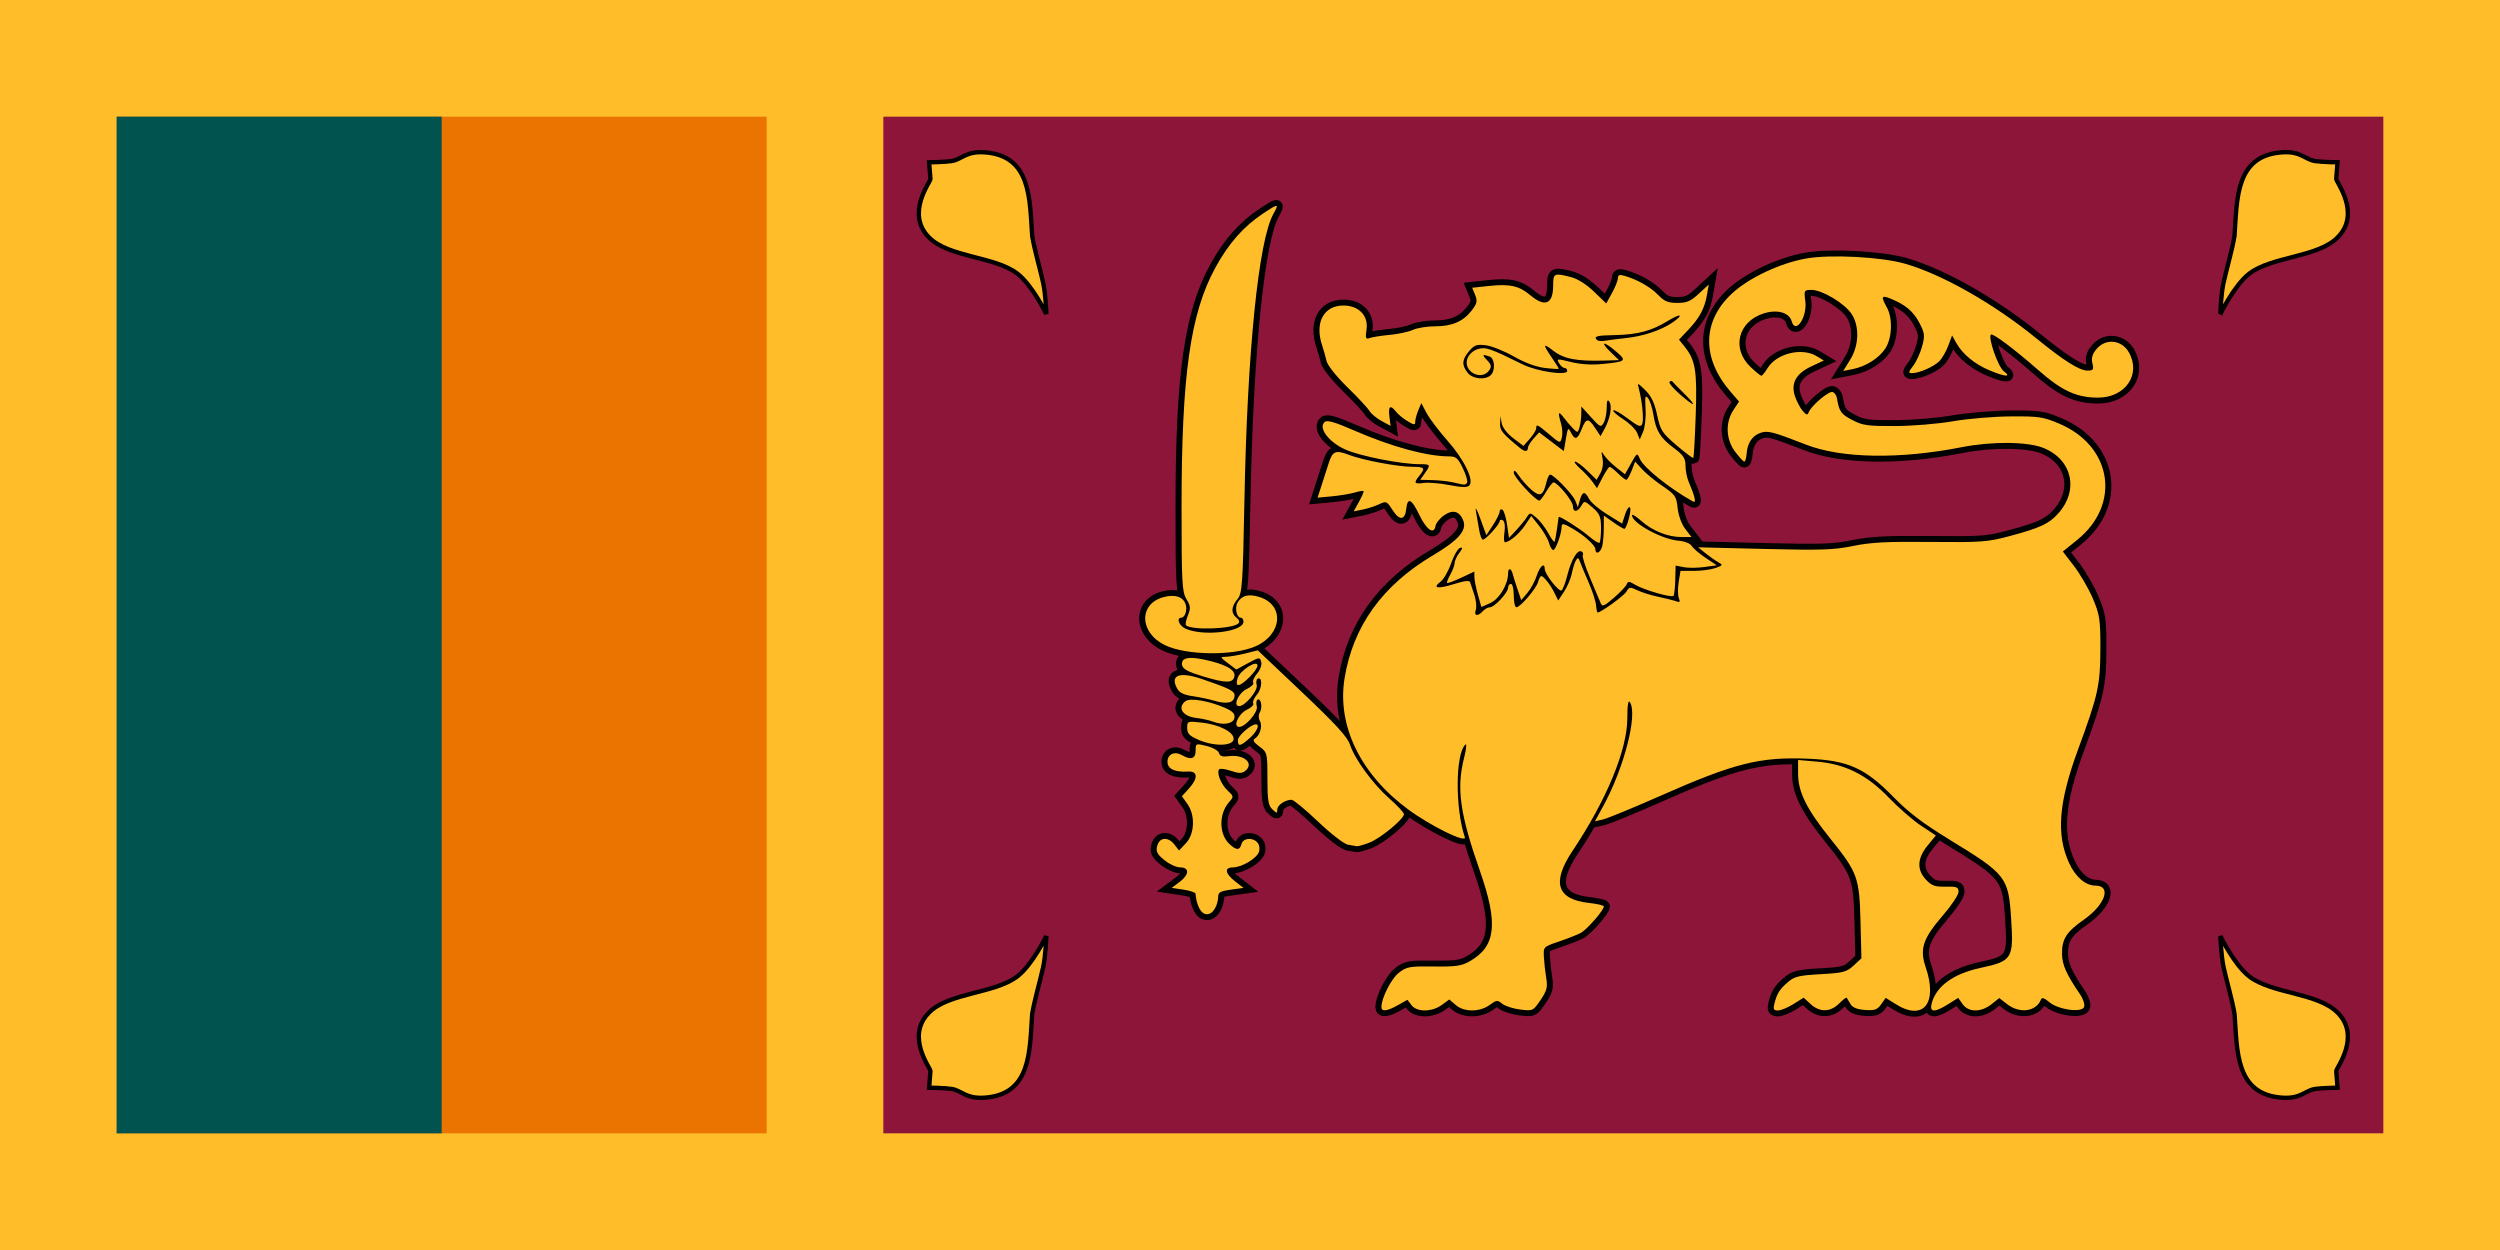
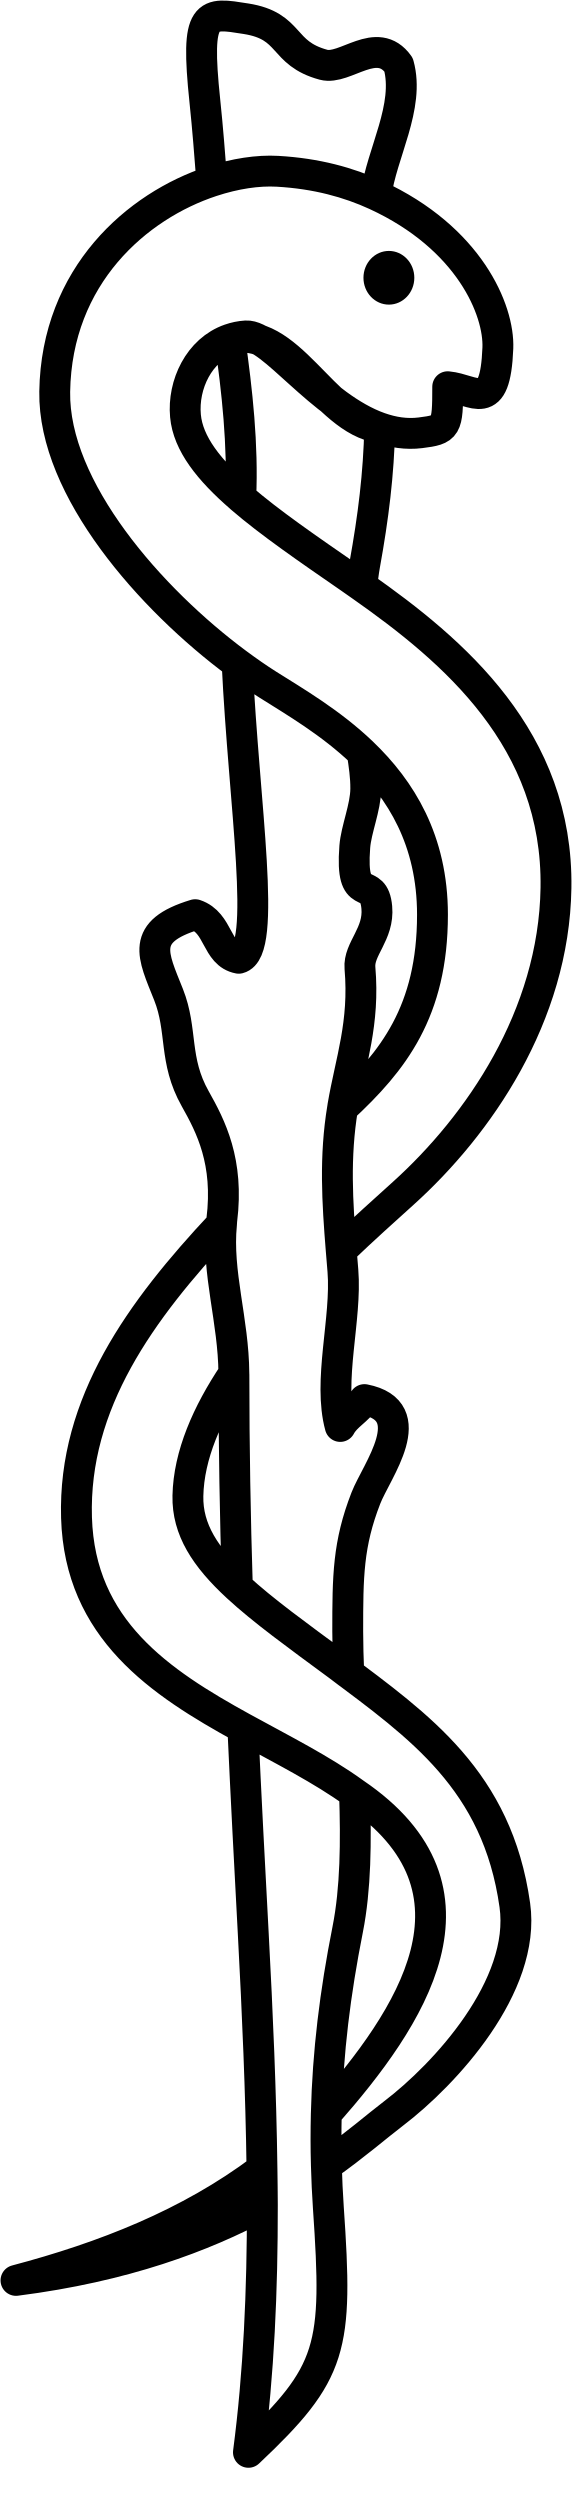
- <svg xmlns="http://www.w3.org/2000/svg" xmlns:xlink="http://www.w3.org/1999/xlink" width="1200" height="600">
-   <g transform="translate(0 -150)">
-     <path d="M0 150h1200v600H0z" fill="#ffbe29" />
-     <path d="M56 206h312v488H56z" fill="#eb7400" />
-     <path d="M56 206h156v488H56z" fill="#00534e" />
-     <path d="M424 206h720v488H424z" fill="#8d153a" />
-     <path d="M502.255 599.216s-6.62 13.817-13.934 19.446c-10.836 8.341-33.055 7.738-42.486 17.469-11.3 11.475.877 26.635.775 27.951l-.62 8.007s7.619.094 10.828.607c4.824.771 6.706 4.795 15.687 4.197 22.581-1.503 21.671-22.358 22.948-40.18 1.134-6.786 3.758-15.635 5.25-22.419 1.279-5.818 1.552-15.079 1.552-15.079z" fill="#ffbe29" stroke="#000" stroke-width="2.096" />
-     <g transform="matrix(1.043538 0 0 1.018177 -40.19114 144.1855)">
-       <use xlink:href="#A" stroke="#000" stroke-width="5.56" />
-       <g id="A" fill="#ffbe29">
-         <path d="M681.54 479.56l4.359-2.517 1.865 2.522c2.485 3.36 9.36 3.322 13.921-.077l3.488-2.599 2.921 2.599c3.84 3.417 11.012 3.421 15.591.012 3.206-2.388 3.653-2.436 5.773-.619 1.264 1.083 4.97 2.316 8.237 2.74 5.883.764 5.972.722 9.414-4.442 2.883-4.324 3.333-6.075 2.646-10.269a111.39 111.39 0 0 1-1.091-9.945c-.261-4.869-.233-4.9 6.86-7.37 3.917-1.364 8.451-3.193 10.076-4.065 2.833-1.52 10.643-10.699 10.643-12.508 0-.479-3.051-1.214-6.78-1.632-14.833-1.664-17.345-9.629-7.702-24.423 15.725-24.128 25.215-47.625 25.278-62.593.029-6.691.409-8.937 1.269-7.482 3.514 5.946-2.781 30.877-12.316 48.78l-3.839 7.209 3.663-.843c2.015-.464 13.861-5.462 26.325-11.107 34.115-15.451 45.833-18.479 67.911-17.549 18.497.779 26.374 4.393 39.434 18.09 6.918 7.257 13.583 12.449 25.775 20.08 25.975 16.259 27.058 17.667 28.293 36.788 1.251 19.373.629 20.424-14.024 23.661-12.524 2.767-20.375 8.605-22.481 16.717-1.125 4.332 1.242 4.457 7.556.398l4.628-2.974 2.058 2.974c2.705 3.91 8.455 3.926 13.23.036l3.607-2.938 3.687 2.938c5.729 4.565 13.347 3.458 15.497-2.252.413-1.098 1.516-.746 3.75 1.195 4.185 3.637 14.914 5.198 16.072 2.338.442-1.091-.398-3.786-1.867-5.989-6.242-9.36-8.194-13.823-8.276-18.918-.113-7.086 2.001-10.505 10.061-16.268 9.791-7.001 12.816-16.033 5.371-16.033-4.597 0-9.232-4.063-12.187-10.686-6.008-13.461-4.83-28.552 4.187-53.657 9.159-25.5 10.175-30.202 10.211-47.256.03-13.789-.317-16.174-3.455-23.734-1.918-4.622-5.81-11.505-8.649-15.294l-5.161-6.89 6.627-5.49c20.234-16.763 16.095-44.198-8.263-54.769-7.452-3.234-9.313-3.519-22.372-3.432-7.834.053-19.78 1.084-26.546 2.291-6.899 1.231-18.575 2.22-26.585 2.253-12.725.051-14.885-.262-19.789-2.873-5.113-2.722-5.99-4.014-6.991-10.305-.206-1.293-1.11-2.583-2.009-2.867-1.739-.548-9.771 6.422-10.958 9.51-.585 1.524-1.063 1.418-2.781-.613-1.141-1.349-2.733-4.449-3.539-6.888-2.027-6.135.462-10.735 7.674-14.181l5.595-2.674-3.299-2.047c-6.808-4.225-18.385-1.335-22.572 5.635-1.184 1.971-2.476 3.588-2.871 3.592s-2.645-1.876-5.003-4.179c-8.79-8.589-5.767-21.297 5.991-25.177 6.27-2.069 11.818-.491 12.972 3.69 1.762 6.383 7.241-2.007 6.258-9.584-.653-5.037-.555-5.212 2.931-5.212 4.847 0 15.165 6.362 18.356 11.319 3.706 5.757 3.437 14.823-.642 21.58l-3.203 5.305 4.189-.839c6.143-1.23 12.112-5.045 15.131-9.672 3.192-4.891 3.535-14.416.705-19.555-2.743-4.981-2.428-5.772 1.627-4.089 6.897 2.863 10.584 6.02 13.35 11.431 2.491 4.873 2.63 6.084 1.281 11.156-.832 3.129-2.683 7.246-4.114 9.149-2.227 2.963-2.303 3.459-.529 3.459 3.305 0 10.206-3.128 12.658-5.737 1.238-1.318 3.044-4.564 4.012-7.213l1.761-4.816 2.023 3.671c2.861 5.191 8.423 9.863 15.204 12.77 7.293 3.126 10.33 3.303 6.516.378-2.572-1.972-7.311-15.878-5.875-17.238.845-.8 10.747 6.819 22.053 16.968 10.695 9.601 17.415 12.746 27.238 12.746 12.548 0 19.854-10.923 14.214-21.251-3.288-6.022-10.613-6.858-14.896-1.701-1.97 2.371-2.51 4.258-1.933 6.745.707 3.047.431 3.453-2.345 3.453-3.647 0-10.837-4.666-23.606-15.321-19.471-16.248-43.13-30.02-60.214-35.05-10.963-3.228-34.383-4.488-45.528-2.449-12.062 2.207-26.329 9.11-34.101 16.499-13.772 13.094-13.991 30.518-.581 46.385l3.841 4.545-2.601 4.039c-3.783 5.876-3.459 13.785.803 19.61 1.877 2.566 3.771 4.664 4.208 4.662s.917-1.651 1.065-3.665c.376-5.097 2.564-8.511 6.318-9.863 3.382-1.218 5.568-.643 21.051 5.538 16.289 6.501 43.077 6.948 71.561 1.194 13.964-2.821 30.43-2.655 37.674.38 13.279 5.563 16.357 20.036 6.596 31.022-4.226 4.756-8.301 6.693-21.983 10.448-10.412 2.858-12.878 3.047-36.543 2.811-20.218-.202-27.484.186-35.737 1.91-8.96 1.871-14.471 2.059-40.79 1.396l-30.431-.767 3.375 2.794c1.856 1.537 4.478 3.428 5.827 4.202 2.295 1.317 2.219 1.494-1.193 2.759-2.005.743-6.455 1.352-9.889 1.352h-6.243l-.84 5.306c-.462 2.918-.427 6.325.078 7.571.745 1.838.467 2.102-1.47 1.398-1.313-.477-4.97-1.416-8.126-2.086s-7.405-2.034-9.442-3.032c-3.425-1.677-3.805-1.632-5.067.6-1.126 1.993-11.702 9.864-13.254 9.864-.25 0-.574-1.518-.718-3.373s-1.67-6.684-3.39-10.731-3.516-8.462-3.991-9.811c-.717-2.035-1.041-2.139-1.906-.613-.573 1.012-1.41 3.771-1.859 6.132s-2.043 6.196-3.541 8.522l-2.724 4.23-1.737-3.617c-1.865-3.883-4.962-7.909-6.082-7.909-.378 0-1.023 1.242-1.432 2.759-.855 3.169-8.197 11.957-9.99 11.957-.66 0-1.201-2.483-1.201-5.519s-.583-5.519-1.295-5.519-1.295.785-1.295 1.745c0 2.334-6.271 9.292-8.374 9.292-.918 0-2.394.828-3.281 1.839-2.312 2.638-4.203 2.268-3.231-.632.456-1.36.159-4.533-.658-7.052l-1.933-5.957c-.309-.954-2.556-.701-7.312.824-7.685 2.464-10.261 2.028-6.309-1.068 1.445-1.132 3.643-5.051 4.884-8.711s3.073-6.906 4.07-7.215c1.396-.433 1.322.102-.324 2.327-1.175 1.589-2.14 3.732-2.145 4.762s-.889 3.473-1.966 5.428-1.753 3.748-1.504 3.985 3.173-.875 6.498-2.468l6.044-2.898.025 2.592c.014 1.426.742 5.188 1.619 8.359l1.594 5.767 4.114-1.891c4.205-1.933 8.187-8.822 8.187-14.164 0-2.641 1.513-2.235 2.132.571.182.824 1.131 3.915 2.11 6.869l1.779 5.372 2.817-3.392c1.549-1.865 3.492-5.524 4.316-8.131 1.432-4.525 3.679-6.471 3.679-3.185 0 2.368 6.462 10.861 7.709 10.131.603-.353 1.802-3.54 2.666-7.083 1.797-7.369 4.695-12.38 6.537-11.302.693.405.962 1.192.599 1.748s1.125 5.347 3.308 10.646l4.869 11.856c.797 1.963 1.517 1.678 6.195-2.453 2.911-2.571 5.553-5.449 5.871-6.395.481-1.431 1.13-1.379 3.852.311 3.807 2.362 16.605 6.168 17.593 5.232.37-.351.75-3.712.843-7.469l.17-6.832 3.68.763c2.024.42 6.28.394 9.458-.058l5.778-.821-5.149-3.533c-2.832-1.943-5.696-4.457-6.364-5.587-.711-1.204-3.232-2.226-6.087-2.469-7.715-.656-21.388-8.324-21.388-11.996 0-.689 1.894.483 4.208 2.604 5.135 4.707 12.269 7.661 18.499 7.661h4.662l-2.884-3.836c-1.657-2.203-3.143-6.383-3.491-9.822-.556-5.481-1.135-6.352-6.858-10.331-3.438-2.39-7.696-5.972-9.462-7.96l-3.212-3.615-1.639 4.292c-.901 2.361-2.003 4.292-2.448 4.292s-2.178-1.38-3.85-3.066-3.377-3.06-3.787-3.052-1.892 2.279-3.293 5.047l-2.547 5.033-1.968-2.901c-1.083-1.596-3.64-4.419-5.683-6.274s-3.117-3.373-2.388-3.373 3.251 1.932 5.603 4.294l4.277 4.294 1.74-3.146c1.033-1.867 1.42-4.735.952-7.053-.682-3.38-.586-3.576.71-1.455.824 1.349 3.326 3.935 5.56 5.747l4.062 3.295 2.803-5.134c2.789-5.109 2.809-5.119 4.078-2.068 1.697 4.081 13.98 14.149 24.437 20.032 1.612.907.932-2.211-2.044-9.381-.788-1.899-1.433-5.322-1.433-7.607 0-3.39-.978-4.899-5.314-8.198-6.259-4.763-8.284-8.15-9.463-15.835-.478-3.113-1.573-6.575-2.434-7.693-1.277-1.66-1.488-.731-1.147 5.047.23 3.894-.276 8.736-1.126 10.759l-1.544 3.679-1.194-3.066c-.657-1.686-3.561-4.619-6.453-6.517s-4.923-3.769-4.512-4.159 3.387 1.34 6.613 3.844c4.915 3.814 5.997 4.227 6.678 2.547.8-1.974-.001-10.562-1.546-16.563-.771-2.997-.704-2.981 2.993.716 2.727 2.726 4.234 5.978 5.402 11.65 1.484 7.207 2.232 8.407 8.896 14.258 4.002 3.514 7.484 6.191 7.739 5.95s.76-9.331 1.122-20.199c.695-20.841-.091-25.8-5.11-32.239l-2.579-3.309 4.054-4.373c5.289-5.704 7.717-10.277 8.77-16.515l.857-5.075-4.575 4.333c-3.746 3.548-5.535 4.333-9.874 4.333-4.297 0-5.975-.72-8.87-3.805-3.474-3.702-9.63-7.263-15.549-8.997-2.187-.64-2.914-.361-2.914 1.118 0 1.084-1.208 4.213-2.684 6.954l-2.684 4.983-5.624-5.559c-3.45-3.41-7.544-6.064-10.589-6.864-7.781-2.046-8.202-1.843-8.202 3.954 0 8.793-3.754 10.431-10.511 4.587-5.151-4.455-9.423-5.424-19.191-4.351l-7.543.829 1.357 3.405c1.134 2.845.878 4.042-1.551 7.273-3.94 5.24-9.062 7.51-16.948 7.51-3.632 0-8.177.752-10.1 1.67s-6.702 1.977-10.619 2.352-8.092 1.044-9.278 1.487c-1.855.693-2.059.122-1.461-4.098.915-6.458-3.596-11.222-10.627-11.222-9.122 0-13.329 8.159-9.757 18.922a83.69 83.69 0 0 1 1.999 7.259c.427 1.993 4.536 7.282 9.569 12.318 4.851 4.854 9.435 9.904 10.188 11.223s3.241 3.436 5.529 4.704l4.161 2.306-.549-4.452c-.603-4.893.463-5.66 3.066-2.208.931 1.234 3.294 3.229 5.253 4.433 3.085 1.897 3.561 1.935 3.561.288 0-1.045.629-3.454 1.398-5.353l1.398-3.452 2.425 4.697c1.334 2.583 5.671 8.455 9.639 13.048 7.699 8.912 12.389 18.871 9.968 21.163-.982.93-3.636.858-9.138-.248-4.265-.857-9.539-1.31-11.722-1.007-4.457.62-4.808.044-2.067-3.388 2.893-3.623 2.433-4.22-3.251-4.22-6.576 0-22.901-3.152-29.168-5.632-6.093-2.411-7.499-1.811-9.293 3.969l-3.284 10.474-1.817 5.744 6.593-.635c3.626-.349 8.29-1.143 10.364-1.764s3.959-.951 4.189-.734-.695 2.462-2.054 4.988l-2.472 4.592 4.11-.838c2.261-.461 5.662-1.589 7.558-2.506 3.3-1.596 3.565-1.48 6.168 2.697 3.201 5.138 5.761 4.927 6.329-.522.587-5.632 2.44-4.799 5.926 2.665 3.351 7.177 6.838 9.711 7.509 5.457.222-1.413 2.028-3.712 4.012-5.11 4.014-2.828 7.038-1.979 8.772 2.46 1.795 4.595-2.208 9.332-13.853 16.391-23.327 14.14-36.886 33.479-40.757 58.128-3.491 22.233 7.413 45.207 29.29 61.708 10.469 7.897 27.1 16.231 26.043 13.051-4.488-13.505-4.34-39.274.25-43.621.689-.652.452 2.036-.527 5.975-3.645 14.672-2.062 26.363 7.282 53.763 8.451 24.782 7.281 35.373-4.679 42.374-3.841 2.248-6.315 2.619-16.643 2.494-11.207-.136-12.428.089-16.026 2.956-3.488 2.78-8.011 11.906-8.011 16.165 0 2.307 2.562 2.002 7.597-.905zm181.91-.5l4.701-3.021 3.19 3.021c4.18 3.958 9.076 3.87 13.094-.237 1.754-1.792 3.328-3.034 3.499-2.759a229.59 229.59 0 0 1 1.738 2.952c.993 1.708 3.036 2.566 6.722 2.826 4.442.313 5.634-.116 7.399-2.667l2.104-3.041 4.628 2.974c12.669 8.143 19.42-.4 13.758-17.411-2.879-8.649-1.296-13.512 7.983-24.521 3.913-4.642 7.118-9.597 7.121-11.011 0-2.254-.724-2.556-5.931-2.453-4.983.099-6.441-.436-9.064-3.323-4.266-4.697-4.013-10.075.756-16.044l3.81-4.768-6.76-4.587c-3.718-2.523-10.422-8.492-14.899-13.265-10.054-10.719-19.939-15.802-32.975-16.955l-8.74-.773.013 6.616c.017 8.517 4.014 16.71 14.924 30.588 12.405 15.779 13.271 18.222 13.774 38.846l.425 17.442-3.59 3.406c-3.244 3.077-4.706 3.47-15.173 4.074-9.965.575-12.058 1.089-14.982 3.679-3.884 3.44-5.045 5.312-6.244 10.063-.699 2.769-.416 3.373 1.582 3.373 1.339 0 4.549-1.36 7.135-3.021zm-264.614-50.459c0-2.205.985-2.794 5.831-3.482l5.831-.828-3.889-3.099c-4.62-3.682-5.048-6.558-.975-6.565 4.056 0 10.925-4.212 11.969-7.328.485-1.448.18-3.383-.69-4.377-2.274-2.595-6.549-2.203-7.343.672-.853 3.091-2.282 3.099-5.522.031-4.873-4.615-4.983-14.169-.226-19.732 2.242-2.622 2.222-2.794-.636-5.5-3.074-2.912-5.27-8.675-3.826-10.043.46-.435 2.889-.088 5.398.771 3.566 1.221 4.973 1.24 6.442.085 4.45-3.497-.371-7.994-7.507-7.002-2.872.399-4.058 0-4.471-1.49-.312-1.13-2.824-2.605-5.654-3.32-5.057-1.278-5.093-1.263-5.093 2.221 0 3.818-2.179 4.538-6.321 2.089-3.365-1.99-6.629-.445-6.629 3.138 0 3.343 3.362 4.992 9.388 4.604 4.622-.298 4.794 3.139.404 8.08l-3.157 3.553 2.501 3.593c3.704 5.321 3.392 14.158-.654 18.547l-3.172 3.441-2.081-2.759c-2.892-3.835-6.848-3.578-7.932.515-.71 2.68-.123 3.905 3.233 6.745 2.255 1.909 5.548 3.47 7.318 3.47 4.378 0 4.207 3.443-.344 6.922l-3.561 2.722 5.503.854c3.027.47 5.503 1.353 5.503 1.963 0 2.339 1.426 9.437 5.04 9.615 3.227.158 5.244-4.75 5.319-8.103zm69.644-25.681c5-1.971 15.821-11.134 15.821-13.398 0-.712-2.987-3.997-6.637-7.3-7.682-6.951-16.039-18.657-18.204-25.501-1.129-3.569-6.584-9.678-21.951-24.581l-20.448-19.832-5.893 1.493c-3.241.821-7.196 1.513-8.788 1.537-2.744.042-2.694.199.954 3.023l3.849 2.979 5.396-2.995c5.23-2.903 5.417-2.921 6.062-.585.378 1.368-.437 3.738-1.883 5.479-1.402 1.688-2.2 3.602-1.775 4.255s-.921 2.016-2.993 3.031c-3.84 1.88-6.505 8.071-3.475 8.071 2.726 0 8.737-7.417 8.045-9.926-.355-1.285-.183-2.606.381-2.936 2.341-1.37 2.195 4.453-.184 7.317-1.402 1.688-2.2 3.602-1.775 4.255s-.921 2.016-2.993 3.031c-3.815 1.868-6.507 8.071-3.503 8.071 2.944 0 8.857-7.087 8.124-9.739-.383-1.387-.235-2.793.33-3.123 1.577-.923 2.428 3.674 1.096 5.926-.713 1.207-.707 2.854.017 4.16 1.31 2.366-.018 6.911-2.432 8.323-1.034.605-.334 1.794 2.175 3.688 3.631 2.742 3.701 3.03 3.701 15.13 0 10.112.408 12.722 2.266 14.482 2.085 1.975 2.266 1.983 2.266.088 0-2.069 3.632-4.598 6.603-4.598.876 0 6.352 4.64 12.167 10.312 5.851 5.706 11.973 10.561 13.707 10.87l4.146.726c.557.092 3.179-.687 5.827-1.731zM605.96 354c0-3.26-6.724-6.739-14.767-7.642-6.493-.728-6.6-.687-6.6 2.557 0 2.685 1.021 3.741 5.503 5.693 7.202 3.136 15.863 2.804 15.863-.608zm7.37-.3c3.28-2.976 4.834-6.516 2.861-6.516-2.269 0-8.293 5.405-8.293 7.442 0 3.179 1.119 2.988 5.432-.926zm-6.99-9.64c.278-1.839-.86-3.067-4.27-4.607-7.356-3.322-16.15-4.861-18.268-3.196-3.901 3.066-1.302 7.183 5.003 7.923 2.538.298 5.98 1.072 7.648 1.72 4.846 1.882 9.454 1.024 9.887-1.841zm0-9.85c.396-2.624-1.282-3.563-14.978-8.383-10.225-3.599-14.752-1.902-11.484 4.306 1.138 2.162 3.049 3.15 7.334 3.792 3.187.477 7.543 1.41 9.679 2.074 5.708 1.772 9.006 1.148 9.449-1.788zm6.86-9.23c2.067-2.095 3.757-4.567 3.757-5.494 0-3.006-8.161 2.312-9.202 5.996-1.248 4.419.775 4.232 5.445-.502zm-6.86-.62c.451-2.989-4.52-5.688-14.294-7.762-7.171-1.522-10.334-.659-9.797 2.674.293 1.819 2.681 3.148 9.457 5.263 10.843 3.384 14.104 3.345 14.634-.174zm9.56-13.91c12.525-5.575 13.608-19.635 1.798-23.326-4.904-1.533-8.034-.707-9.911 2.615-1.437 2.543-.476 7.168 1.49 7.168.664 0 1.208.856 1.208 1.902 0 4.882-19.123 7.094-26.965 3.119-2.755-1.396-3.955-5.021-1.662-5.021 1.713 0 2.898-3.693 2.023-6.306-1.193-3.559-4.78-4.792-9.983-3.432-11.74 3.07-11.41 16.865.543 22.719 9.801 4.8 31.287 5.092 41.46.563zm-7.79-10.81c.725-.687.41-1.743-.806-2.698-2.663-2.093-2.521-5.206.4-8.769 2.193-2.676 2.467-6.68 3.222-47.074 1.301-69.611 6.477-121.97 13.3-134.53 2.716-5.001 2.335-5.021-4.684-.245-9.042 6.152-15.926 14.163-22.026 25.631-11.516 21.651-15.518 50.78-15.518 112.96 0 35.305.241 39.924 2.251 43.243 1.91 3.152 2.012 4.317.67 7.683-.87 2.182-1.264 4.268-.877 4.635 2.571 2.435 21.302 1.789 24.067-.83zm105.23-66.38c.392-.601-.475-3.636-1.926-6.745-2.264-4.847-3.175-5.652-6.4-5.652-10.102 0-26.341-4.514-43.083-11.976-9.668-4.309-13.007-5.299-14.166-4.201-2.958 2.801 1.958 9.451 9.572 12.946 6.754 3.101 25.635 6.911 34.248 6.911 4.997 0 5.115.225 2.271 4.335l-2.091 3.023 5.652.145c3.109.08 7.4.566 9.537 1.081 5.549 1.337 5.601 1.338 6.388.133z" />
-         <path d="M772.35 264.63c0-1.799-5.284-6.675-10.638-9.817-4.205-2.467-4.899-2.542-4.909-.53-.014 3.055-2.731 10.731-3.798 10.731-.602 0-1.491-1.5-1.977-3.333s-2.524-5.446-4.529-8.029l-3.646-4.696-2.839 4.351c-2.647 4.056-7.231 8.028-9.266 8.028-.486 0-.581-2.136-.211-4.747.402-2.836.092-5.086-.771-5.591-.794-.464-1.443-.302-1.443.36 0 1.528-6.367 8.751-7.714 8.751-.555 0-1.332-2.07-1.727-4.599l-1.491-8.891c-.425-2.361.481-.76 2.015 3.558l2.788 7.85 3.058-4.784c1.682-2.631 3.061-5.506 3.064-6.389s.572-1.274 1.264-.869 1.654 3.568 2.139 7.028l.881 6.292 3.365-3.689c1.851-2.029 4.019-4.745 4.819-6.036 1.427-2.304 1.508-2.302 4.346.106 1.591 1.349 4.036 4.576 5.434 7.17s2.73 4.526 2.958 4.292.741-2.909 1.139-5.944l.789-5.769c.198-.752 10.135 5.707 13.812 8.978 2.363 2.102 4.607 3.528 4.987 3.168s.691-3.461.691-6.892c0-5.317-.564-6.742-3.816-9.649-3.739-3.342-3.844-3.361-5.225-.916-1.793 3.173-3.908 3.219-3.908.085 0-2.287-7.066-11.08-8.904-11.08-.477 0-1.965 1.931-3.307 4.292s-2.786 4.29-3.208 4.287c-1.812-.011-11.774-11.117-11.769-13.122 0-1.595.671-1.187 2.418 1.476 1.327 2.024 3.978 5.044 5.89 6.713 3.873 3.379 5.281 2.557 6.776-3.954.426-1.855 1.166-3.373 1.644-3.373 1.656 0 10.327 9.21 11.547 12.264l1.224 3.066.927-3.373c1.134-4.124 2.385-4.277 4.196-.514.756 1.572 4.492 4.84 8.301 7.263l6.926 4.405 1.39-4.43c.765-2.437 1.777-3.837 2.251-3.112.706 1.082-1.095 8.423-2.453 10.002-.204.237-2.448-1.071-4.987-2.905l-4.617-3.335-.018 5.971c-.013 3.284-.369 7.213-.799 8.73-.84 2.967-3.069 3.802-3.069 1.149zm-34.53-47.6c-8.231-6.873-9.481-8.445-9.299-11.702l.194-3.467.537 3.349c.314 1.955 2.506 4.885 5.269 7.042l4.732 3.694 2.908-3.363c1.599-1.85 2.929-4.053 2.954-4.896.067-2.198.462-2.014 6.035 2.822 4.952 4.296 5.029 4.317 5.765 1.533.41-1.552.265-4.474-.324-6.493-1.618-5.55-1.301-6.387 1.151-3.04 1.221 1.668 3.185 4.025 4.364 5.239 2.052 2.113 2.178 2.087 2.941-.613.439-1.551.806-4.39.815-6.309l.018-3.488 4.465 5.061c4.17 4.727 4.554 4.902 5.827 2.649.75-1.326 1.372-4.517 1.382-7.091.014-3.325.364-4.164 1.21-2.898 1.412 2.114.432 7.87-2.176 12.775l-1.871 3.52-2.457-3.826c-3.142-4.893-4.188-4.814-6.204.466-1.905 4.99-3.144 5.37-5 1.533-1.201-2.483-1.43-2.179-2.283 3.037l-.948 5.797-5.678-4.407-5.679-4.407-2.553 2.902c-1.404 1.596-2.572 3.592-2.596 4.435-.052 1.827-1.418 1.884-3.5.146zm73.22-25.6c-2.996-2.699-5.06-5.275-4.587-5.723s1.006-.577 1.185-.285 2.627 2.867 5.442 5.723c6.482 6.577 5.15 6.763-2.04.285zm-97.53-10.08c-2.726-3.685-2.537-6.127.78-10.121 2.397-2.886 3.492-3.278 7.679-2.746 2.685.341 8.464 2.714 12.841 5.273 5.056 2.955 10.285 4.935 14.335 5.427 3.507.426 6.376.587 6.376.357s-1.457-2.603-3.237-5.274c-4.228-6.343-4.083-7.024.686-3.224 4.895 3.901 10.751 5.042 23.836 4.644l6.393-.194-3.709-3.666c-5.187-5.127-3.591-5.587 2.138-.616 5.372 4.663 5.036 4.991-6.271 6.12-4.805.48-9.972.132-14.267-.96-6.426-1.634-6.675-1.609-5.458.545.702 1.241 1.838 2.257 2.525 2.257s1.25.629 1.25 1.398c0 2.364-13.879.285-20.511-3.073-15.151-7.671-17.058-8.335-20.664-7.199-2.007.632-4.015 2.483-4.707 4.338-2.309 6.187 6.466 10.997 10.085 5.527 1.049-1.585.804-2.67-1.04-4.599-2.525-2.642-2.288-3.019 1.12-1.78 2.42.879 2.745 6.689.494 8.821-2.576 2.439-8.454 1.749-10.674-1.254zm59.68-15.28c-1.895-1.794-.409-2.234 8.085-2.392 10.508-.196 16.89-1.947 24.42-6.701 6.033-3.809 7.669-3.059 1.942.89-5.224 3.603-13.372 6.372-21.239 7.219-3.809.41-8.15.978-9.647 1.262s-3.099.159-3.561-.279z" fill="#000" />
-       </g>
-     </g>
-     <g fill="#ffbe29" stroke="#000">
-       <path d="M1065.798 599.328s6.614 13.797 13.922 19.418c10.827 8.329 33.027 7.727 42.449 17.445 11.29 11.459-.876 26.597-.774 27.911l.619 7.995s-7.613.094-10.818.606c-4.82.77-6.7 4.788-15.674 4.191-22.562-1.5-21.652-22.326-22.929-40.122-1.133-6.777-3.755-15.612-5.245-22.387-1.277-5.809-1.55-15.057-1.55-15.057z" stroke-width="2.094" />
-       <path d="M1065.751 300.772s6.619-13.815 13.933-19.443c10.835-8.34 33.052-7.737 42.482-17.467 11.299-11.473-.877-26.631-.775-27.947l.62-8.005s-7.619-.094-10.827-.607c-4.823-.771-6.705-4.794-15.685-4.197-22.579 1.502-21.669 22.354-22.946 40.174-1.134 6.785-3.758 15.632-5.249 22.415-1.278 5.817-1.551 15.076-1.551 15.076zm-563.496.012s-6.62-13.817-13.934-19.446c-10.836-8.341-33.055-7.738-42.486-17.469-11.3-11.475.877-26.635.775-27.951l-.62-8.007s7.62-.094 10.828-.607c4.824-.771 6.706-4.795 15.687-4.197 22.581 1.503 21.671 22.358 22.948 40.18 1.134 6.786 3.758 15.635 5.25 22.419 1.279 5.818 1.552 15.079 1.552 15.079z" stroke-width="2.096" />
-     </g>
-   </g>
+ <svg xmlns="http://www.w3.org/2000/svg" width="94" height="405" version="1.0">
+   <path fill="none" stroke="#000" stroke-linecap="round" stroke-linejoin="round" stroke-width="5" d="M37.23 54.95c1.2 8.47 2.15 17.15 1.77 25.67 4.74 4.095 10.945 8.338 17.725 13.032.616.427 1.241.868 1.865 1.308.16-1.148.281-2.304.488-3.444 1.402-7.725 2.275-14.791 2.437-22.219-9.083-1.275-14.821-17.105-24.286-14.343zm23.683-23.362c.879-6.702 5.53-14.337 3.657-21.1-3.503-4.911-8.665.945-12.161 0-6.894-1.861-5.099-6.276-12.553-7.453-6.443-1.017-8.237-1.57-6.669 13.337.47 4.471.796 8.751 1.124 12.995 3.781-1.245 7.472-1.797 10.645-1.618 6.294.355 11.54 1.805 15.957 3.839zM42.441 351.399c-11.827 8.896-25.65 14.272-39.852 18.027 17.571-2.243 30.382-7.072 39.913-12.191-.002-1.931-.036-3.887-.061-5.836zm.06 5.836c.017 13.842-.574 27.266-2.254 40.043 13.73-12.945 14.515-16.866 12.947-39.62-.161-2.326-.258-4.597-.322-6.843-.083-2.838-.078-5.624-.012-8.38.242-9.96 1.421-19.552 3.471-29.891 1.297-6.532 1.373-14.223 1.102-22.047-5.284-3.832-11.729-7.066-18.092-10.564.496 10.918 1.08 21.935 1.691 33.397.688 12.909 1.247 25.636 1.408 38.068.026 1.95.06 3.906.061 5.837zm-4.616-134.749c0 .076.009.149.009.228 0 11.84.208 23.169.557 34.356 4.136 3.824 9.701 7.845 16.312 12.718.574.423 1.156.869 1.735 1.314-.095-2.345-.166-4.639-.166-6.808 0-8.97.042-14.154 2.94-21.6 1.71-4.395 9.222-14.097-.234-15.961-1.069 1.776-2.961 2.561-3.919 4.354-2.027-7.401 1.068-17.441.43-25.243-.09-1.109-.182-2.201-.27-3.283-.639-7.897-1.084-15.147.221-23.054.019-.114.03-.225.049-.338 1.271-7.423 3.53-13.338 2.763-22.36-.262-3.08 3.121-5.491 2.729-9.807-.499-5.47-4.314 0-3.567-9.807.219-2.864 1.761-6.366 1.781-9.415.014-1.928-.271-3.888-.574-5.846-5.105-4.884-10.939-8.273-15.293-11.023-1.607-1.016-3.279-2.182-4.973-3.437 1.098 23.041 4.959 46.592.266 47.765-3.7-.693-3.157-5.755-7.061-7.061-9.023 2.745-6.871 6.518-4.316 12.945 2.313 5.822.785 10.592 4.318 16.867 2.521 4.478 5.488 10.2 4.305 19.676-.026.212-.022.423-.043.635-.785 7.84 1.951 15.634 2.001 24.185zm20.794-100.551c6.235 5.967 11.382 14.168 11.382 26.244 0 15.699-6.42 23.771-14.562 31.328-1.305 7.906-.859 15.156-.221 23.054 3.648-3.492 7.158-6.635 10.075-9.27 12.161-10.983 24.387-28.637 24.714-49.428.377-24.097-16.575-38.44-31.477-48.903-.625-.439-1.25-.882-1.866-1.309-6.78-4.693-12.984-8.937-17.716-13.034-5.152-4.461-8.552-8.75-8.961-13.25-.46-5.046 2.194-10.68 7.181-12.414.815-.284 1.688-.476 2.627-.531 4.171-.246 12.045 11.486 21.659 14.873 2.117.746 4.319 1.103 6.585.819 4.282-.536 4.43-.796 4.43-7.464 4.314.392 7.7 4.555 8.123-6.266.239-6.12-4.611-17.83-19.74-24.796-4.417-2.034-9.663-3.485-15.957-3.84-3.173-.179-6.863.374-10.645 1.618C22.218 33.347 9.164 44.62 8.865 63.446 8.614 79.192 24.419 97.1 38.414 107.475c1.693 1.255 3.365 2.421 4.973 3.437 4.353 2.75 10.187 6.139 15.292 11.023zm-1.246 168.563c23.136 15.699 9.036 36.493-4.572 51.937-.066 2.756-.071 5.542.012 8.38 4.744-3.364 8.25-6.427 10.914-8.456 8.237-6.277 21.476-20.58 19.613-33.735-2.841-20.193-15.49-28.96-28.637-38.835-6.61-4.873-12.176-8.894-16.312-12.718-5.189-4.8-8.125-9.286-8.01-14.743.141-6.615 3.134-13.377 7.444-19.841-.05-8.551-2.786-16.345-2.003-24.184-13.072 13.969-24.039 28.983-23.487 47.556.538 18.094 13.521 26.692 26.946 34.075 6.363 3.497 12.808 6.732 18.092 10.564z" />
+   <ellipse cx="63" cy="45" rx="4.12" ry="4.35" />
</svg>
